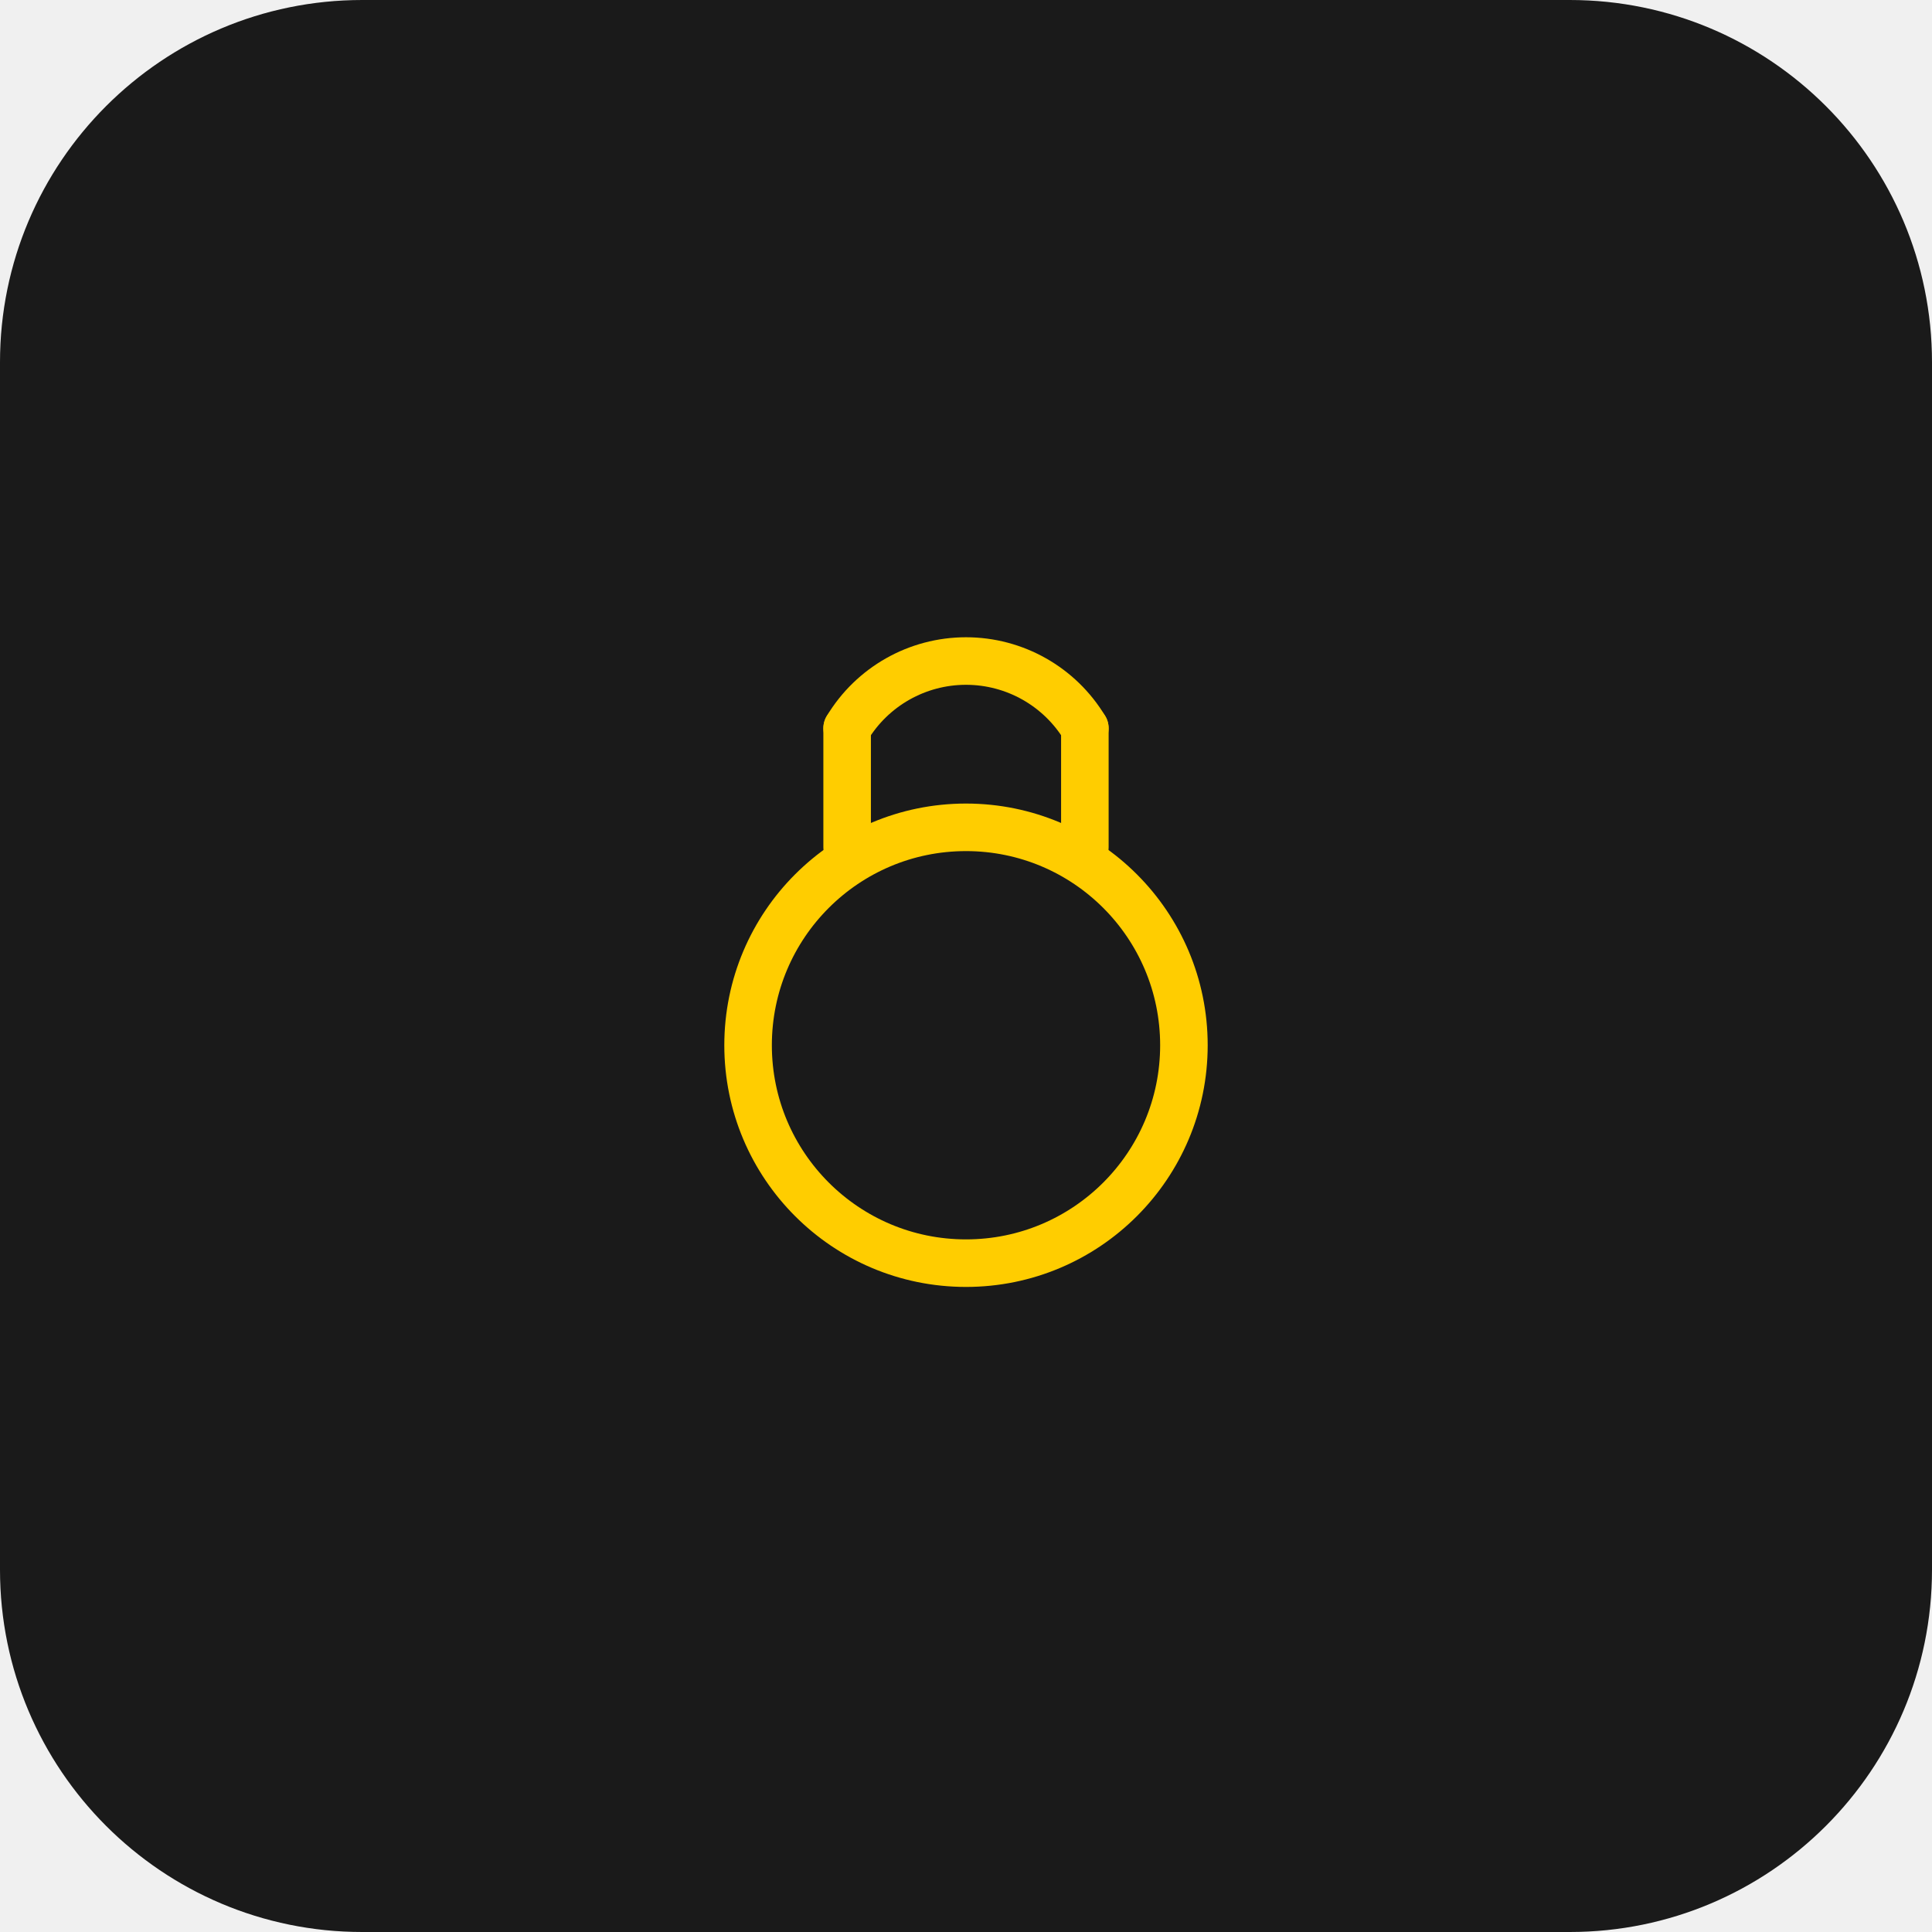
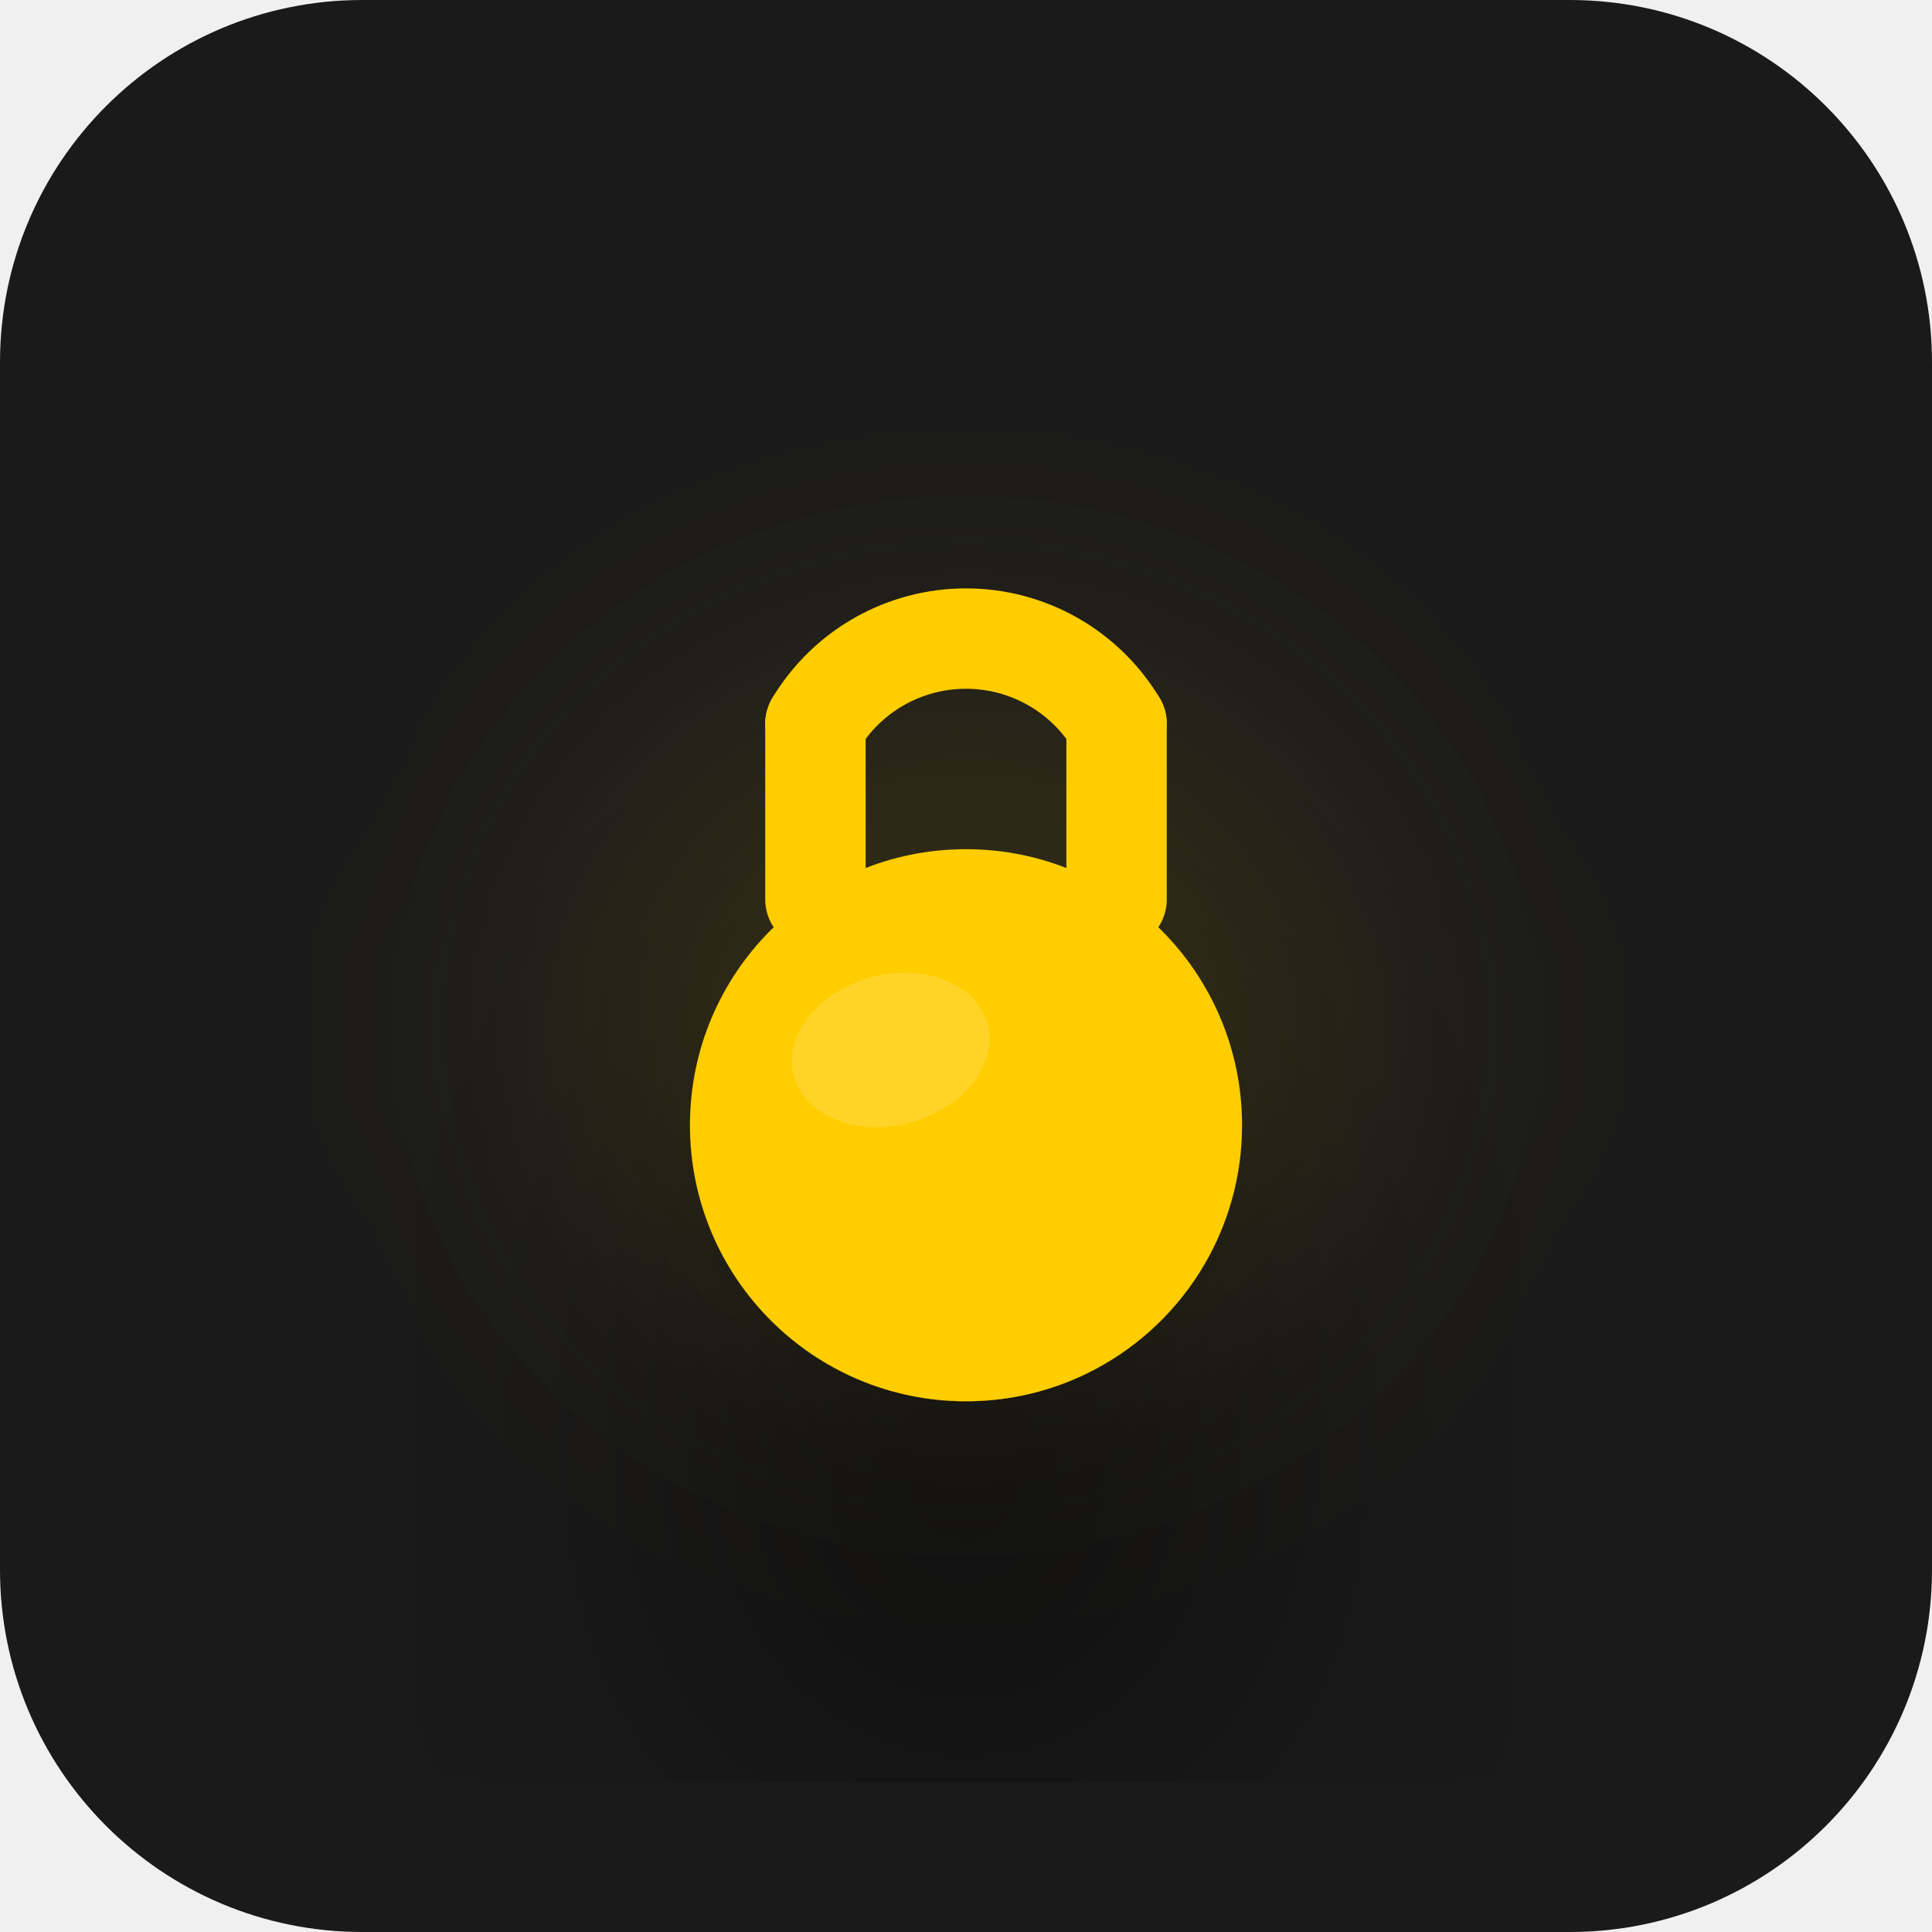
<svg xmlns="http://www.w3.org/2000/svg" width="512" height="512" viewBox="0 0 512 512">
+   <defs>
+     <filter id="glow" x="-50%" y="-50%" width="200%" height="200%">
+       <feGaussianBlur in="SourceGraphic" stdDeviation="40" />
+     </filter>
+     <filter id="shadow" x="-50%" y="-50%" width="200%" height="200%">
+       <feDropShadow dx="0" dy="8" stdDeviation="10" flood-color="#000" flood-opacity="0.5" />
+     </filter>
+   </defs>
  <rect width="512" height="512" rx="96" fill="#1A1A1A" />
-   <g transform="translate(256,256) scale(10.5) translate(-12,-12)" fill="none" stroke="#FFCD00" stroke-width="1.2" stroke-linecap="round" stroke-linejoin="round">
-     <path d="M9 6a3.5 3.5 0 0 1 6 0" />
-     <path d="M9 6v3" />
-     <path d="M15 6v3" />
-     <circle cx="12" cy="14" r="5.5" />
+   <ellipse cx="256" cy="272" rx="106" ry="93" fill="#FFCD00" fill-opacity="0.12" filter="url(#glow)" />
+   <g transform="translate(256,245) scale(13.3) translate(-12,-10)" filter="url(#shadow)">
+     <path d="M9 6a3.5 3.5 0 0 1 6 0" fill="none" stroke="#FFCD00" stroke-width="2" stroke-linecap="round" stroke-linejoin="round" />
+     <line x1="9" y1="6" x2="9" y2="9.5" stroke="#FFCD00" stroke-width="2" stroke-linecap="round" />
+     <line x1="15" y1="6" x2="15" y2="9.5" stroke="#FFCD00" stroke-width="2" stroke-linecap="round" />
+     <circle cx="12" cy="14" r="5.5" fill="#FFCD00" />
+     <ellipse cx="10.5" cy="12.5" rx="2" ry="1.5" fill="#FFF" fill-opacity="0.15" transform="rotate(-15,10.5,12.5)" />
  </g>
</svg>
